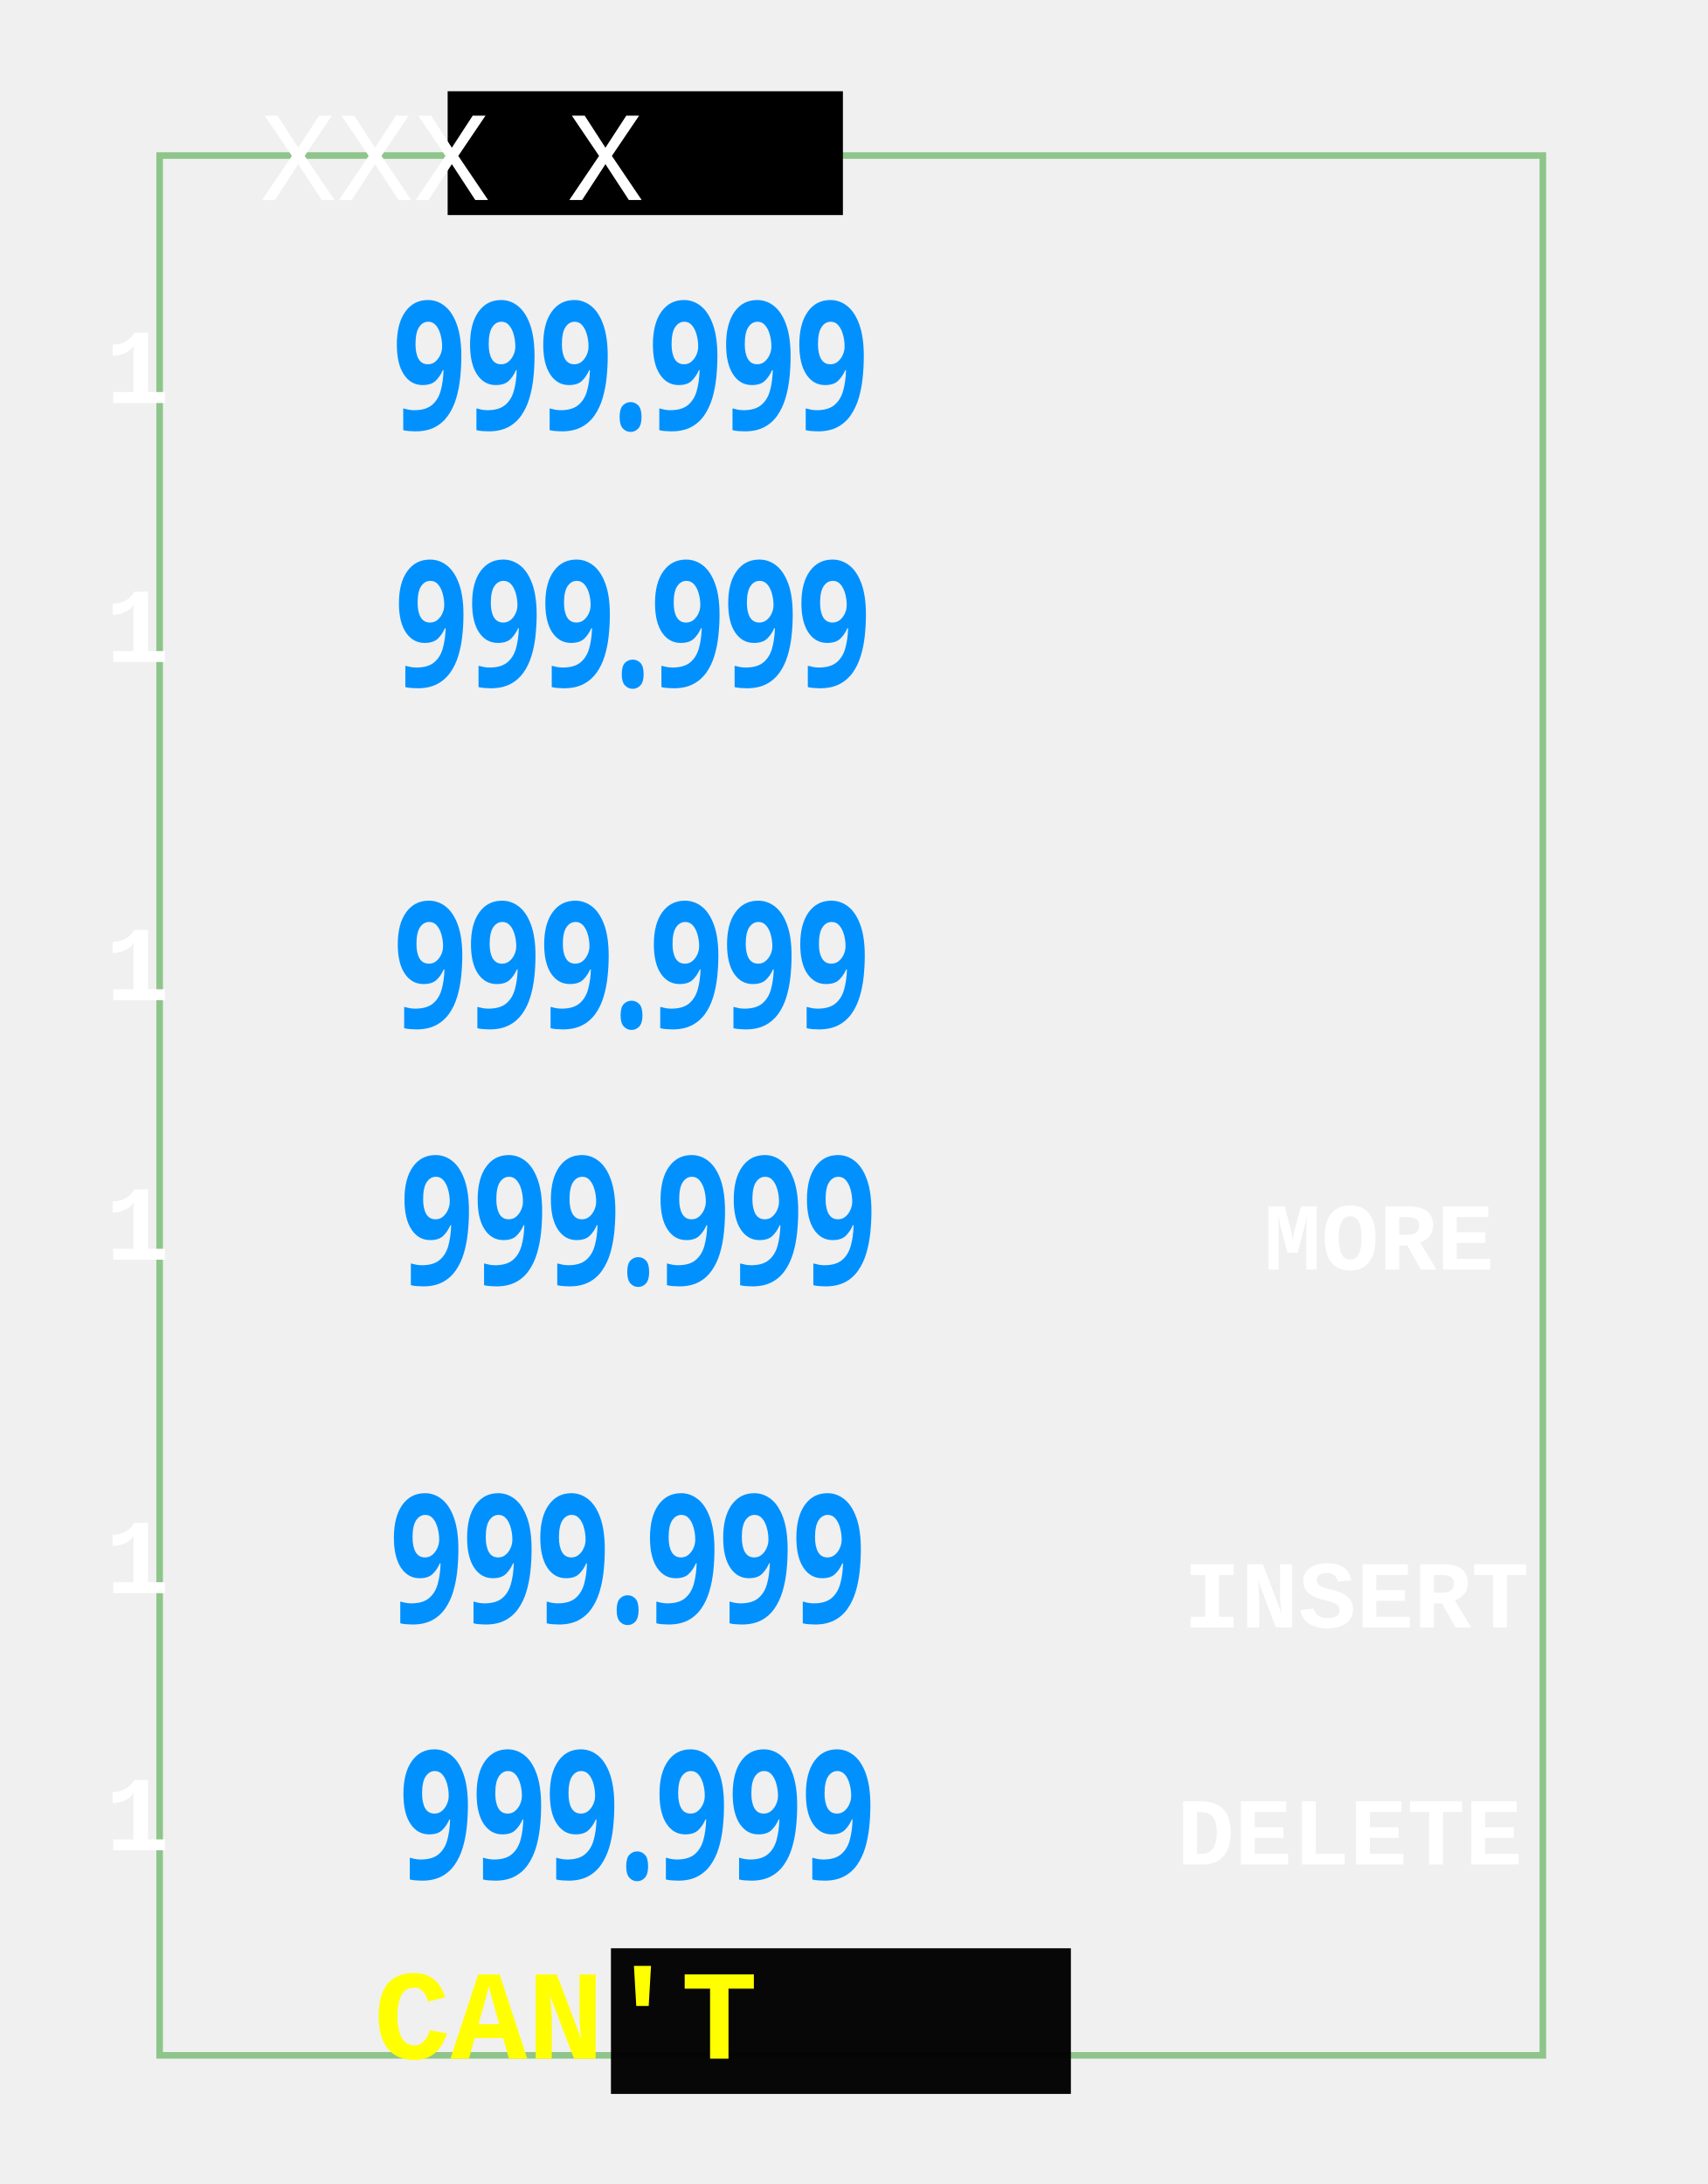
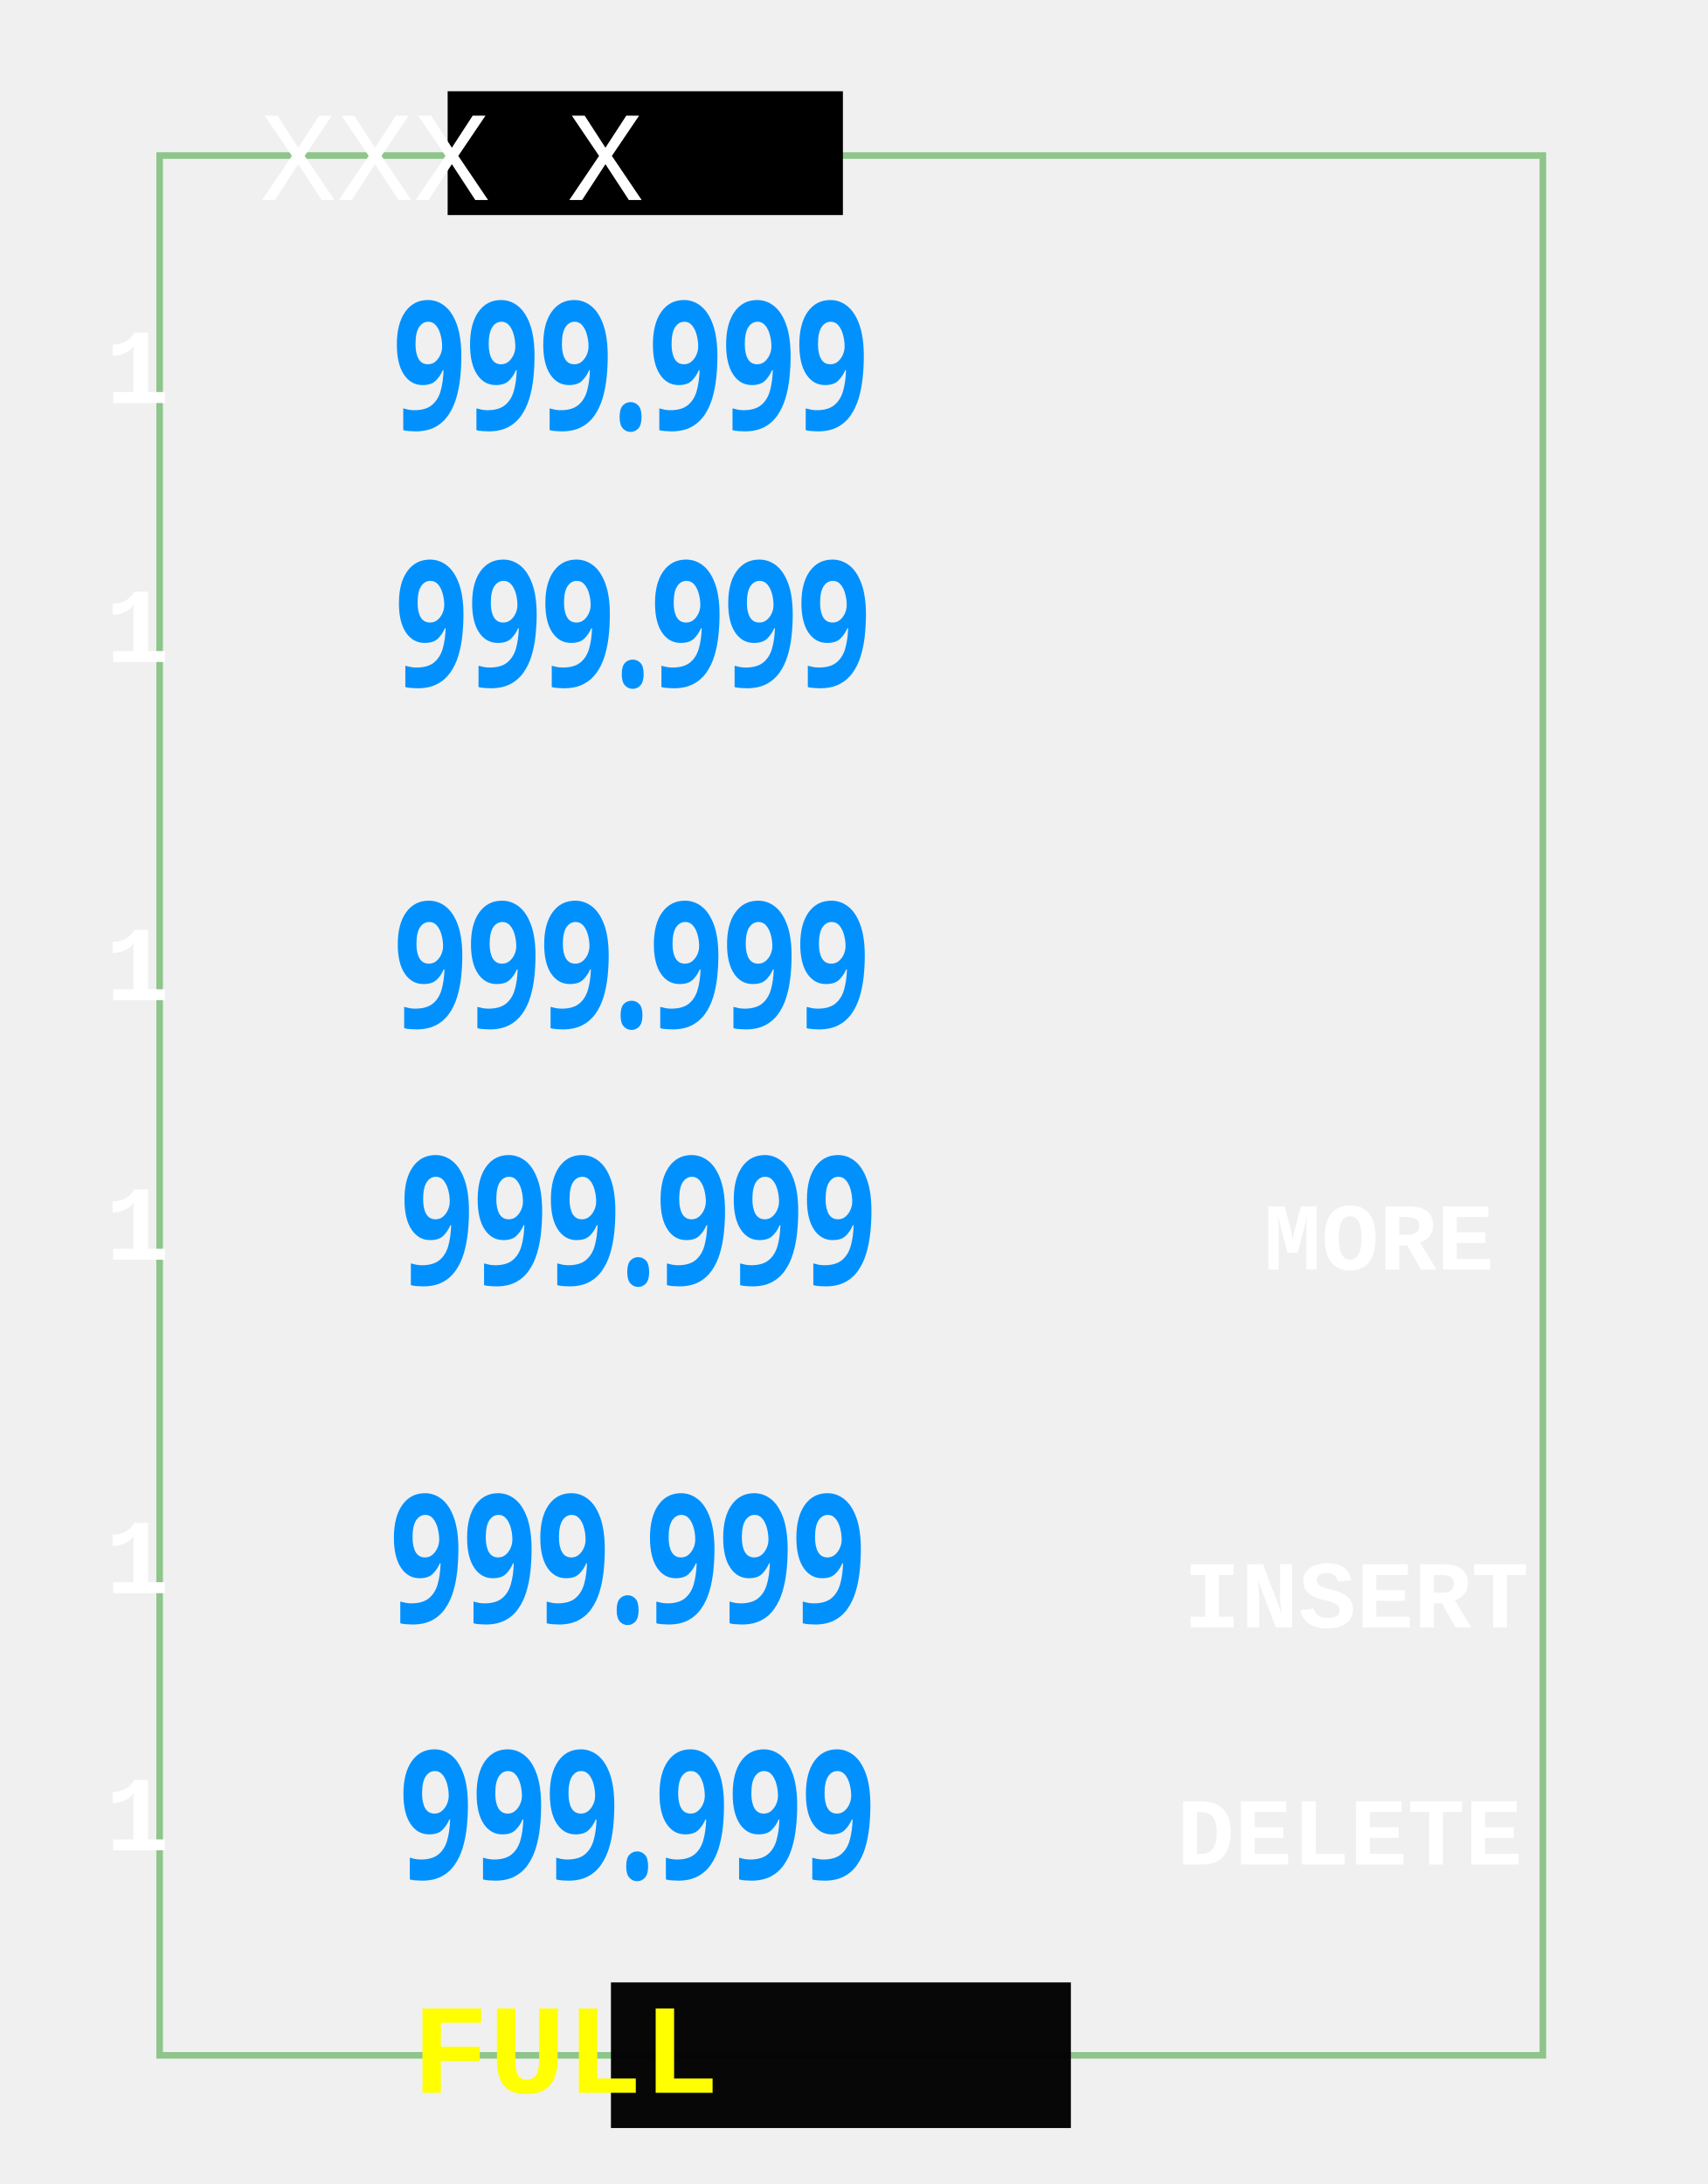
<svg xmlns="http://www.w3.org/2000/svg" xmlns:xlink="http://www.w3.org/1999/xlink" width="800.609" height="1024" viewBox="0 0 800.609 1024" id="svg4136" version="1.1">
  <defs id="defs4138">
    <linearGradient id="linearGradient4267">
      <stop style="stop-color:#e600e6;stop-opacity:1;" offset="0" id="stop4269" />
      <stop style="stop-color:#e600e6;stop-opacity:0;" offset="1" id="stop4271" />
    </linearGradient>
    <linearGradient id="linearGradient4630">
      <stop style="stop-color:#ffffff;stop-opacity:1;" offset="0" id="stop4632" />
      <stop style="stop-color:#ffffff;stop-opacity:0;" offset="1" id="stop4634" />
    </linearGradient>
    <linearGradient id="linearGradient4361">
      <stop style="stop-color:#0000ff;stop-opacity:1;" offset="0" id="stop4363" />
      <stop style="stop-color:#0000ff;stop-opacity:0;" offset="1" id="stop4365" />
    </linearGradient>
    <linearGradient id="linearGradient4295">
      <stop style="stop-color:#000000;stop-opacity:1;" offset="0" id="stop4297" />
      <stop style="stop-color:#000000;stop-opacity:0;" offset="1" id="stop4299" />
    </linearGradient>
    <linearGradient id="linearGradient4283">
      <stop style="stop-color:#8ec58a;stop-opacity:1;" offset="0" id="stop4285" />
      <stop style="stop-color:#8ec58a;stop-opacity:0;" offset="1" id="stop4287" />
    </linearGradient>
    <marker orient="auto" refY="0" refX="0" id="Arrow2Mend" style="overflow:visible">
      <path id="path4363" style="fill:#19e600;fill-opacity:1;fill-rule:evenodd;stroke:#19e600;stroke-width:0.625;stroke-linejoin:round;stroke-opacity:1" d="M 8.719,4.034 -2.207,0.016 8.719,-4.002 c -1.745,2.372 -1.735,5.617 -6e-7,8.035 z" transform="scale(-0.6,-0.6)" />
    </marker>
    <marker orient="auto" refY="0" refX="0" id="Arrow2Lend" style="overflow:visible">
      <path id="path4357" style="fill:#19e600;fill-opacity:1;fill-rule:evenodd;stroke:#19e600;stroke-width:0.625;stroke-linejoin:round;stroke-opacity:1" d="M 8.719,4.034 -2.207,0.016 8.719,-4.002 c -1.745,2.372 -1.735,5.617 -6e-7,8.035 z" transform="matrix(-1.1,0,0,-1.1,-1.1,0)" />
    </marker>
    <marker orient="auto" refY="0" refX="0" id="Arrow1Sstart" style="overflow:visible">
      <path id="path4309" d="M 0,0 5,-5 -12.5,0 5,5 0,0 Z" style="fill:#00ffff;fill-opacity:1;fill-rule:evenodd;stroke:#00ffff;stroke-width:1pt;stroke-opacity:1" transform="matrix(0.2,0,0,0.2,1.2,0)" />
    </marker>
    <marker orient="auto" refY="0" refX="0" id="marker4639" style="overflow:visible">
      <path id="path4641" d="M 0,0 5,-5 -12.5,0 5,5 0,0 Z" style="fill:#00ffff;fill-opacity:1;fill-rule:evenodd;stroke:#00ffff;stroke-width:1pt;stroke-opacity:1" transform="matrix(0.4,0,0,0.4,4,0)" />
    </marker>
    <marker orient="auto" refY="0" refX="0" id="Arrow1Mstart" style="overflow:visible">
      <path id="path4303" d="M 0,0 5,-5 -12.5,0 5,5 0,0 Z" style="fill:#00ffff;fill-opacity:1;fill-rule:evenodd;stroke:#00ffff;stroke-width:1pt;stroke-opacity:1" transform="matrix(0.4,0,0,0.4,4,0)" />
    </marker>
    <marker orient="auto" refY="0" refX="0" id="Arrow1Lstart" style="overflow:visible">
      <path id="path4297" d="M 0,0 5,-5 -12.5,0 5,5 0,0 Z" style="fill:#00ffff;fill-opacity:1;fill-rule:evenodd;stroke:#00ffff;stroke-width:1pt;stroke-opacity:1" transform="matrix(0.8,0,0,0.8,10,0)" />
    </marker>
    <marker orient="auto" refY="0" refX="0" id="Arrow1Sstart-8" style="overflow:visible">
      <path id="path4309-9" d="M 0,0 5,-5 -12.5,0 5,5 0,0 Z" style="fill:#00ffff;fill-opacity:1;fill-rule:evenodd;stroke:#00ffff;stroke-width:1pt;stroke-opacity:1" transform="matrix(0.2,0,0,0.2,1.2,0)" />
    </marker>
    <marker orient="auto" refY="0" refX="0" id="Arrow1Sstart-7" style="overflow:visible">
      <path id="path4309-6" d="M 0,0 5,-5 -12.5,0 5,5 0,0 Z" style="fill:#00ffff;fill-opacity:1;fill-rule:evenodd;stroke:#00ffff;stroke-width:1pt;stroke-opacity:1" transform="matrix(0.2,0,0,0.2,1.2,0)" />
    </marker>
    <linearGradient xlink:href="#linearGradient4283" id="linearGradient4289" x1="105.55" y1="94.486" x2="184.586" y2="94.486" gradientUnits="userSpaceOnUse" />
    <linearGradient xlink:href="#linearGradient4295" id="linearGradient4301" x1="419.733" y1="84.018" x2="496.901" y2="84.018" gradientUnits="userSpaceOnUse" />
    <linearGradient xlink:href="#linearGradient4361" id="linearGradient4367" x1="514.403" y1="612.717" x2="593.208" y2="612.717" gradientUnits="userSpaceOnUse" />
    <linearGradient xlink:href="#linearGradient4630" id="linearGradient4636" x1="121.015" y1="724.176" x2="334.129" y2="724.176" gradientUnits="userSpaceOnUse" />
    <linearGradient xlink:href="#linearGradient4267" id="linearGradient4273" x1="554.809" y1="461.376" x2="711.815" y2="461.376" gradientUnits="userSpaceOnUse" />
  </defs>
  <g id="layer1">
    <rect style="opacity:1;fill:none;fill-opacity:1;fill-rule:nonzero;stroke:#8ec58a;stroke-width:3.086;stroke-linecap:butt;stroke-linejoin:miter;stroke-miterlimit:4;stroke-dasharray:none;stroke-dashoffset:0;stroke-opacity:1" id="rect4306" width="648.507" height="890.753" x="74.838" y="72.922" />
    <rect style="opacity:1;fill:#000000;fill-opacity:1;fill-rule:nonzero;stroke:none;stroke-width:3;stroke-linecap:butt;stroke-linejoin:miter;stroke-miterlimit:4;stroke-dasharray:none;stroke-dashoffset:0;stroke-opacity:1" id="rect4272" width="185.312" height="58.05" x="209.872" y="42.787" />
-     <g id="cant" transform="translate(-1.584287,-3.349038)" style="fill:#000000;fill-opacity:1">
-       <rect y="920.831" x="292.016" height="60.282" width="207.639" id="cantRect" style="opacity:0.97;fill:#000000;fill-opacity:1;fill-rule:nonzero;stroke:#000000;stroke-width:8;stroke-linecap:butt;stroke-linejoin:miter;stroke-miterlimit:4;stroke-dasharray:none;stroke-dashoffset:0;stroke-opacity:1" />
-       <text id="txtCant" y="968.595" x="392.814" style="font-style:normal;font-variant:normal;font-weight:bold;font-stretch:normal;font-size:60px;line-height:125%;font-family:'Liberation Mono';-inkscape-font-specification:'Liberation Mono, Bold';text-align:center;letter-spacing:0px;word-spacing:0px;writing-mode:lr-tb;text-anchor:middle;fill:#ffff00;fill-opacity:1;stroke:none;stroke-width:1px;stroke-linecap:butt;stroke-linejoin:miter;stroke-opacity:1" xml:space="preserve">
-         <tspan y="968.595" x="392.814" id="tspan3467">CAN'T</tspan>
+     <g id="full" transform="translate(-1.584287,12.65096)" style="fill:#000000;fill-opacity:1">
+       <rect y="920.831" x="292.016" height="60.282" width="207.639" id="fullRect" style="opacity:0.97;fill:#000000;fill-opacity:1;fill-rule:nonzero;stroke:#000000;stroke-width:8;stroke-linecap:butt;stroke-linejoin:miter;stroke-miterlimit:4;stroke-dasharray:none;stroke-dashoffset:0;stroke-opacity:1" />
+       <text id="txtfull" y="968.595" x="392.814" style="font-style:normal;font-variant:normal;font-weight:bold;font-stretch:normal;font-size:60px;line-height:125%;font-family:'Liberation Mono';-inkscape-font-specification:'Liberation Mono, Bold';text-align:center;letter-spacing:0px;word-spacing:0px;writing-mode:lr-tb;text-anchor:middle;fill:#ffff00;fill-opacity:1;stroke:none;stroke-width:1px;stroke-linecap:butt;stroke-linejoin:miter;stroke-opacity:1" xml:space="preserve">
+         <tspan id="tspan3423" x="392.814" y="968.595">FULL</tspan>
      </text>
    </g>
  </g>
  <g id="layer2">
    <text xml:space="preserve" style="font-style:normal;font-variant:normal;font-weight:normal;font-stretch:normal;font-size:60px;line-height:125%;font-family:'Liberation Mono';-inkscape-font-specification:'Liberation Mono, Normal';text-align:center;letter-spacing:0px;word-spacing:0px;writing-mode:lr-tb;text-anchor:middle;fill:#ffffff;fill-opacity:1;stroke:none;stroke-width:1px;stroke-linecap:butt;stroke-linejoin:miter;stroke-opacity:1" x="301.872" y="93.76" id="tittle">
      <tspan id="tspan4343" x="301.872" y="93.76">XXX X</tspan>
    </text>
    <text xml:space="preserve" style="font-style:normal;font-variant:normal;font-weight:bold;font-stretch:normal;font-size:71.042px;line-height:125%;font-family:sans-serif;-inkscape-font-specification:'sans-serif, Bold';text-align:center;letter-spacing:0px;word-spacing:0px;writing-mode:lr-tb;text-anchor:middle;fill:#0091ff;fill-opacity:1;stroke:none;stroke-width:1px;stroke-linecap:butt;stroke-linejoin:miter;stroke-opacity:1" x="396.228" y="170.1" id="freq1" transform="scale(0.8445472,1.184066)">
      <tspan id="tspan4307" x="396.228" y="170.1">999.999</tspan>
    </text>
    <text xml:space="preserve" style="font-style:normal;font-variant:normal;font-weight:bold;font-stretch:normal;font-size:70.329px;line-height:125%;font-family:sans-serif;-inkscape-font-specification:'sans-serif, Bold';text-align:center;letter-spacing:0px;word-spacing:0px;writing-mode:lr-tb;text-anchor:middle;fill:#0091ff;fill-opacity:1;stroke:none;stroke-width:1px;stroke-linecap:butt;stroke-linejoin:miter;stroke-opacity:1" x="393.411" y="274.599" id="freq2" transform="scale(0.8531062,1.172187)">
      <tspan id="tspan4288-0-3-0" x="393.411" y="274.599">999.999</tspan>
    </text>
    <text xml:space="preserve" style="font-style:normal;font-variant:normal;font-weight:bold;font-stretch:normal;font-size:70.329px;line-height:125%;font-family:sans-serif;-inkscape-font-specification:'sans-serif, Bold';text-align:center;letter-spacing:0px;word-spacing:0px;writing-mode:lr-tb;text-anchor:middle;fill:#0091ff;fill-opacity:1;stroke:none;stroke-width:1px;stroke-linecap:butt;stroke-linejoin:miter;stroke-opacity:1" x="392.772" y="411.05" id="freq3" transform="scale(0.8531062,1.172187)">
      <tspan id="tspan4288-0-3" x="392.772" y="411.05">999.999</tspan>
    </text>
    <text xml:space="preserve" style="font-style:normal;font-variant:normal;font-weight:bold;font-stretch:normal;font-size:71.042px;line-height:125%;font-family:sans-serif;-inkscape-font-specification:'sans-serif, Bold';text-align:center;letter-spacing:0px;word-spacing:0px;writing-mode:lr-tb;text-anchor:middle;fill:#0091ff;fill-opacity:1;stroke:none;stroke-width:1px;stroke-linecap:butt;stroke-linejoin:miter;stroke-opacity:1" x="400.457" y="508.675" id="freq4" transform="scale(0.8445472,1.184066)">
      <tspan id="tspan4288-0" x="400.457" y="508.675">999.999</tspan>
    </text>
    <text xml:space="preserve" style="font-style:normal;font-variant:normal;font-weight:bold;font-stretch:normal;font-size:71.042px;line-height:125%;font-family:sans-serif;-inkscape-font-specification:'sans-serif, Bold';text-align:center;letter-spacing:0px;word-spacing:0px;writing-mode:lr-tb;text-anchor:middle;fill:#0091ff;fill-opacity:1;stroke:none;stroke-width:1px;stroke-linecap:butt;stroke-linejoin:miter;stroke-opacity:1" x="394.591" y="642.566" id="freq5" transform="scale(0.8445472,1.184066)">
      <tspan id="tspan4288-0-1" x="394.591" y="642.566">999.999</tspan>
    </text>
    <text xml:space="preserve" style="font-style:normal;font-variant:normal;font-weight:bold;font-stretch:normal;font-size:71.042px;line-height:125%;font-family:sans-serif;-inkscape-font-specification:'sans-serif, Bold';text-align:center;letter-spacing:0px;word-spacing:0px;writing-mode:lr-tb;text-anchor:middle;fill:#0091ff;fill-opacity:1;stroke:none;stroke-width:1px;stroke-linecap:butt;stroke-linejoin:miter;stroke-opacity:1" x="399.878" y="743.995" id="freq6" transform="scale(0.8445472,1.184066)">
      <tspan id="tspan4288-0-5" x="399.878" y="743.995">999.999</tspan>
    </text>
    <text xml:space="preserve" style="font-style:normal;font-variant:normal;font-weight:bold;font-stretch:normal;font-size:50px;line-height:125%;font-family:'Liberation Mono';-inkscape-font-specification:'Liberation Mono, Bold';text-align:center;letter-spacing:0px;word-spacing:0px;writing-mode:lr-tb;text-anchor:middle;fill:#ffffff;fill-opacity:1;stroke:none;stroke-width:1px;stroke-linecap:butt;stroke-linejoin:miter;stroke-opacity:1" x="139.439" y="188.95" id="num1">
      <tspan id="tspan4355" x="139.439" y="188.95">1</tspan>
    </text>
    <text xml:space="preserve" style="font-style:normal;font-variant:normal;font-weight:bold;font-stretch:normal;font-size:50px;line-height:125%;font-family:'Liberation Mono';-inkscape-font-specification:'Liberation Mono, Bold';text-align:center;letter-spacing:0px;word-spacing:0px;writing-mode:lr-tb;text-anchor:middle;fill:#ffffff;fill-opacity:1;stroke:none;stroke-width:1px;stroke-linecap:butt;stroke-linejoin:miter;stroke-opacity:1" x="139.439" y="310.384" id="num2">
      <tspan id="tspan4353" x="139.439" y="310.384">1</tspan>
    </text>
    <text xml:space="preserve" style="font-style:normal;font-variant:normal;font-weight:bold;font-stretch:normal;font-size:50px;line-height:125%;font-family:'Liberation Mono';-inkscape-font-specification:'Liberation Mono, Bold';text-align:center;letter-spacing:0px;word-spacing:0px;writing-mode:lr-tb;text-anchor:middle;fill:#ffffff;fill-opacity:1;stroke:none;stroke-width:1px;stroke-linecap:butt;stroke-linejoin:miter;stroke-opacity:1" x="139.439" y="468.948" id="num3">
      <tspan id="tspan4351" x="139.439" y="468.948">1</tspan>
    </text>
    <text xml:space="preserve" style="font-style:normal;font-variant:normal;font-weight:bold;font-stretch:normal;font-size:50px;line-height:125%;font-family:'Liberation Mono';-inkscape-font-specification:'Liberation Mono, Bold';text-align:center;letter-spacing:0px;word-spacing:0px;writing-mode:lr-tb;text-anchor:middle;fill:#ffffff;fill-opacity:1;stroke:none;stroke-width:1px;stroke-linecap:butt;stroke-linejoin:miter;stroke-opacity:1" x="139.439" y="590.63" id="num4">
      <tspan id="tspan4349" x="139.439" y="590.63">1</tspan>
    </text>
    <text xml:space="preserve" style="font-style:normal;font-variant:normal;font-weight:bold;font-stretch:normal;font-size:50px;line-height:125%;font-family:'Liberation Mono';-inkscape-font-specification:'Liberation Mono, Bold';text-align:center;letter-spacing:0px;word-spacing:0px;writing-mode:lr-tb;text-anchor:middle;fill:#ffffff;fill-opacity:1;stroke:none;stroke-width:1px;stroke-linecap:butt;stroke-linejoin:miter;stroke-opacity:1" x="139.439" y="746.961" id="num5">
      <tspan id="tspan4347" x="139.439" y="746.961">1</tspan>
    </text>
    <text xml:space="preserve" style="font-style:normal;font-variant:normal;font-weight:bold;font-stretch:normal;font-size:50px;line-height:125%;font-family:'Liberation Mono';-inkscape-font-specification:'Liberation Mono, Bold';text-align:center;letter-spacing:0px;word-spacing:0px;writing-mode:lr-tb;text-anchor:middle;fill:#ffffff;fill-opacity:1;stroke:none;stroke-width:1px;stroke-linecap:butt;stroke-linejoin:miter;stroke-opacity:1" x="139.439" y="867.526" id="num6">
      <tspan id="tspan4345" x="139.439" y="867.526">1</tspan>
    </text>
    <text xml:space="preserve" style="font-style:normal;font-variant:normal;font-weight:bold;font-stretch:normal;font-size:45px;line-height:125%;font-family:'Liberation Mono';-inkscape-font-specification:'Liberation Mono, Bold';text-align:start;letter-spacing:0px;word-spacing:0px;writing-mode:lr;text-anchor:start;fill:#ffffff;fill-opacity:1;stroke:none;stroke-width:1px;stroke-linecap:butt;stroke-linejoin:miter;stroke-opacity:1;" x="554.747" y="763.067" id="ins">
      <tspan id="tspan4274" x="554.747" y="763.067">INSERT</tspan>
    </text>
    <text xml:space="preserve" style="font-style:normal;font-variant:normal;font-weight:bold;font-stretch:normal;font-size:45px;line-height:125%;font-family:'Liberation Mono';-inkscape-font-specification:'Liberation Mono, Bold';text-align:start;letter-spacing:0px;word-spacing:0px;writing-mode:lr;text-anchor:start;fill:#ffffff;fill-opacity:1;stroke:none;stroke-width:1px;stroke-linecap:butt;stroke-linejoin:miter;stroke-opacity:1;" x="551.749" y="874.196" id="del">
      <tspan id="tspan4294" style="fill:#ffffff;fill-opacity:1;stroke:none;-inkscape-font-specification:'Liberation Mono, Bold';font-family:'Liberation Mono';font-weight:bold;font-style:normal;font-stretch:normal;font-variant:normal;font-size:45px;text-anchor:start;text-align:start;writing-mode:lr;line-height:125%;" x="551.749" y="874.196">DELETE</tspan>
    </text>
    <text xml:space="preserve" style="font-style:normal;font-variant:normal;font-weight:bold;font-stretch:normal;font-size:45px;line-height:125%;font-family:'Liberation Mono';-inkscape-font-specification:'Liberation Mono, Bold';text-align:start;letter-spacing:0px;word-spacing:0px;writing-mode:lr;text-anchor:start;fill:#ffffff;fill-opacity:1;stroke:none;stroke-width:1px;stroke-linecap:butt;stroke-linejoin:miter;stroke-opacity:1;" x="592.479" y="595.264" id="more">
      <tspan id="tspan4258" x="592.479" y="595.264">MORE</tspan>
    </text>
  </g>
</svg>
